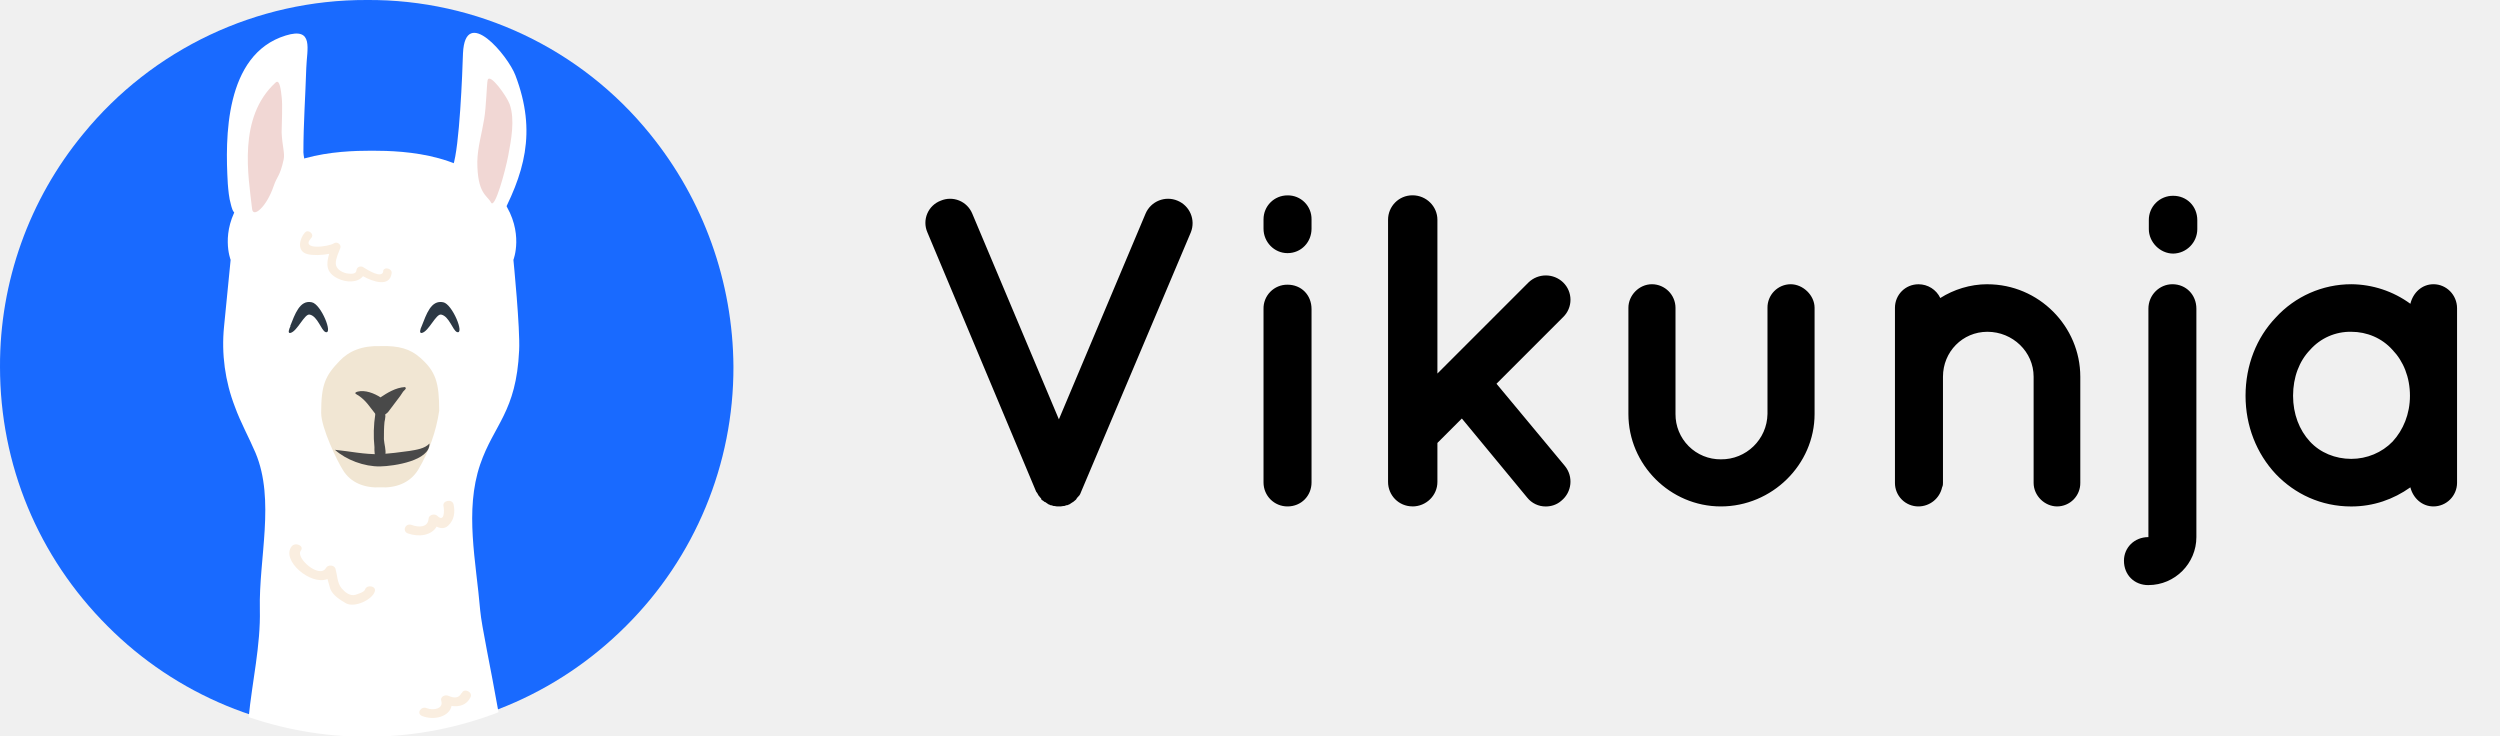
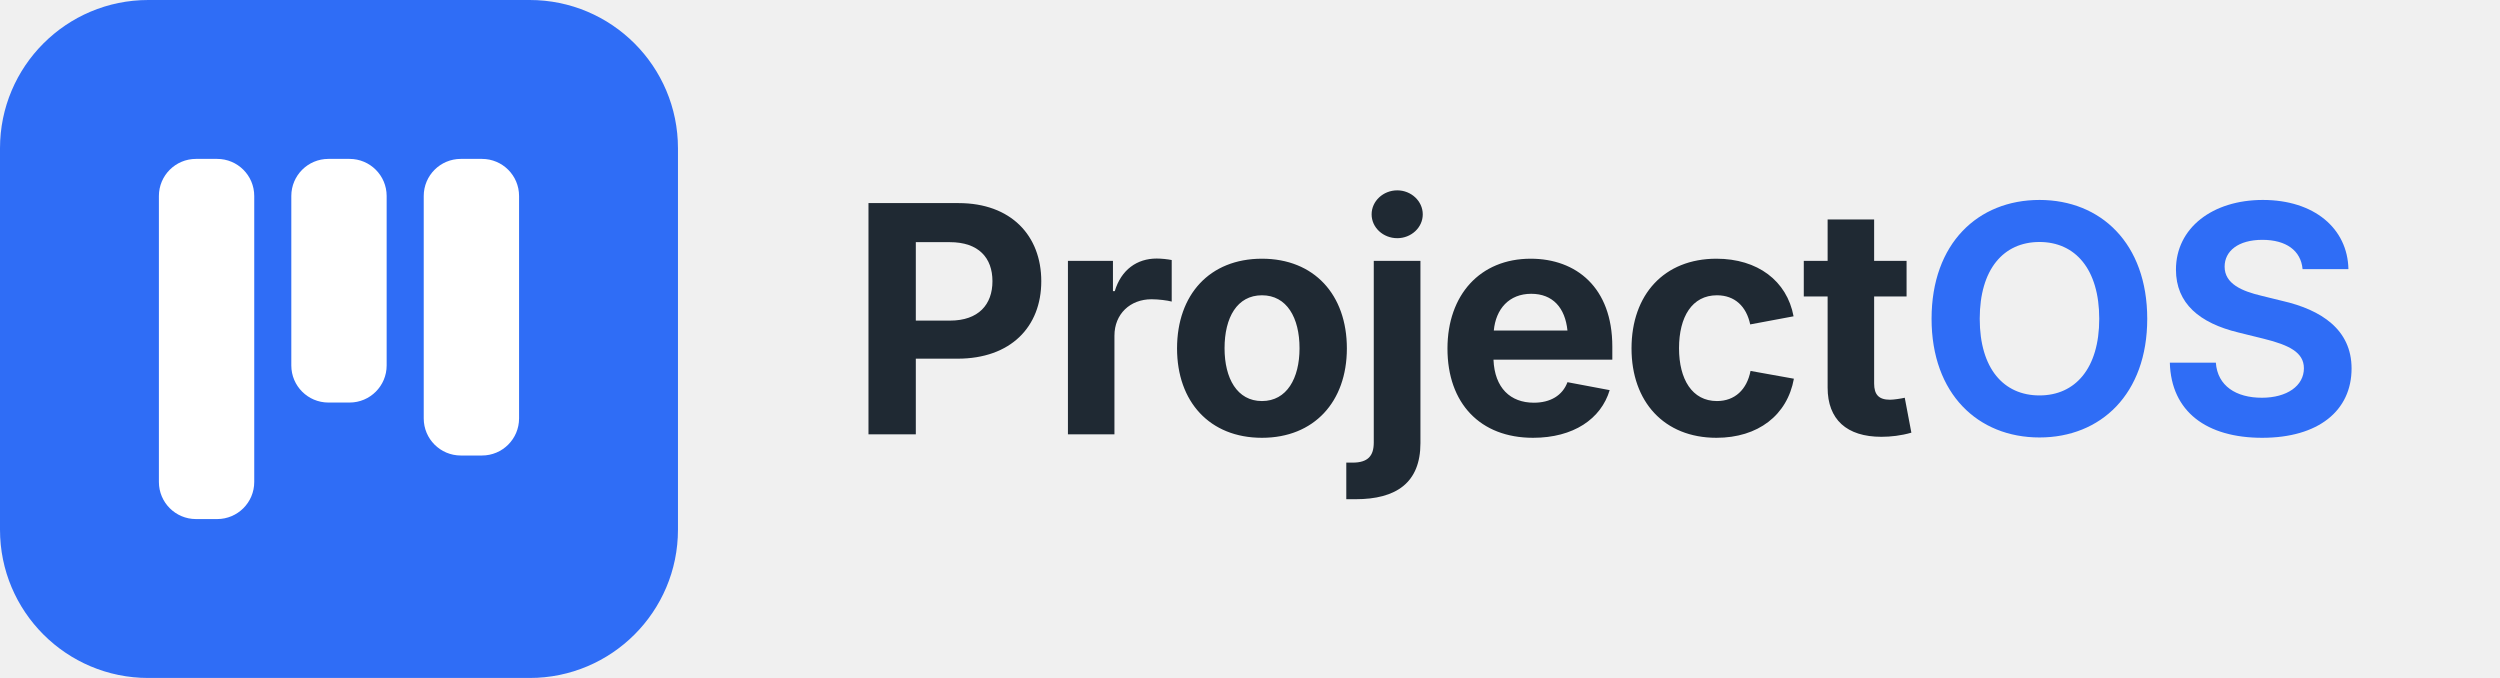
- <svg xmlns="http://www.w3.org/2000/svg" role="img" viewBox="0 0 872.6 256.8" width="872.6" height="256.8" xml:space="preserve">
-   <path fill="#196aff" d="M226.9 46.8A126 126 0 0 0 128 0a127.2 127.2 0 0 0-99 46.8A127 127 0 0 0 0 128c0 34.2 13.3 66.3 37.5 90.5A127.2 127.2 0 0 0 128 256c34.2 0 66.3-13.3 90.5-37.5A127.2 127.2 0 0 0 256 128a130 130 0 0 0-29.1-81.2" />
-   <path fill="#fff" d="M167.6 162.1c4.8-14 12.6-18.2 13.6-39.8.4-7.5-2-31.6-2-31.6s3.8-9.6-3.4-20.3c-11.1-16.7-34-17.8-46-17.8-12.1 0-34.8 1.1-45.9 17.8-7.2 10.7-3.4 20.3-3.4 20.3L78.2 114a60.8 60.8 0 0 0 3.8 28c1.9 5.3 4.9 10.7 7.2 16.1 6.9 16.5 1.1 36.8 1.5 54.6.3 12.6-2.7 25.3-3.9 37.6a127.6 127.6 0 0 0 87.2-1.7c-2.7-15.4-5.9-30-6.4-35.6-1.4-16.9-5.5-34.7 0-50.9" />
-   <path fill="#fff" d="M79.5 64c.2 2.4.4 5 1.1 7.4.2.8.6 2.6 1.5 3 1.2.3 3.5-1.2 4.3-1.8l4.9-3.7 3.2-2.2c1.1-.9 2-2 2.9-3 1.1-1.2 2-2.5 2.8-3.9.7-1 5-1.8 5.7-2.8.7-1.1 0-2.5 0-3.8 0-10 .7-19.7 1-29.4.2-6.6 2.8-14.5-7.2-11.4C78.3 19 78.6 48.5 79.5 63.9M173.7 77.8l-.9-.6c-1.2-1-2.3-1.8-3.3-2.9l-3.8-3.8-3.3-3.5-2-2.4-.7-1.4c-.3-.7-5.3-1.4-4.8-2 .8-1.1 2.7-2 3.2-3.3 2.3-6.5 3.3-32.6 3.5-39.3.8-17 15.7.8 18.3 7.7 7.6 20 3.1 34.5-6.1 51.5" />
-   <path fill="#f1e6d3" d="M153.3 143.4c0-9.9-1.2-13.8-6.7-18.6-3.4-3-7.4-4.2-13.8-4-6.4-.2-11 1.7-14.3 5.2-5 5.2-6.4 8.3-6.4 18.1 0 5.3 5.7 17 7.5 19.8 2.8 4.8 8 6.5 13.2 6.2 5.1.3 10.3-1.4 13.2-6.2a56.4 56.4 0 0 0 7.3-20.5" />
-   <path fill="#f1d7d4" d="M88 73c-1.3-11.5-5.1-32 8.2-44.2 1.5-1.4 1.9 3.2 2.1 5 .4 2.6 0 9.9 0 12.4.2 4.8 1.2 7.3.7 9.5-1.3 6-2.3 5.7-3.5 9.3-2.5 7.3-7.1 11.1-7.5 8M171.4 70.7c1.3 2.4 4.9-10.7 6-16.4 1-5.4 2.4-12.5.5-17.9-1-2.8-7-11.2-7.7-8.4-.3 1.2-.5 9.5-1.2 13.5-.8 5-2.3 9.9-2.4 14.9 0 11.3 3.4 11.7 4.8 14.3" />
-   <path fill="#faeee0" d="M127.4 205.8c-.3.9-2.5 1.5-3.3 1.8-2 .6-3.8-1-4.9-2.3-1.5-1.8-1.5-4.7-2.1-6.8-.4-1.3-2.6-1.5-3.3-.3-2.2 4-10.8-3.5-8.8-6 1.3-1.7-1.9-3.1-3.2-1.5-3.8 4.8 6.6 13.8 12.5 11.4l1 3.5c1 2.3 3.3 3.7 5.5 5 3.1 1.6 9.1-1.3 10-4.1.7-2-2.8-2.6-3.4-.7M154.8 176.7c.3 1.3.4 5.8-2.1 3.4-1-1-3-.4-3.1.9-.2 3.1-3.3 3.2-6 2.2-2.2-.7-3.3 2.3-1.2 3 4 1.4 8.3.6 10-2.4 1.3.7 2.8.8 4-.3 2.2-2 2.5-4.9 1.9-7.5-.5-2-4-1.3-3.5.7M161.1 241.9c-1 1.9-2.6 1.8-4.5 1-1.3-.6-3 .3-2.6 1.7.9 2.7-2.6 3.5-5 2.6-2-.9-3.8 1.8-1.7 2.7 4.2 1.7 9.6.2 10.3-3.5 2.7.4 5.3-.3 6.6-3 1-1.8-2.2-3.4-3-1.5M133.8 94.7c-.5 2.7-5.5-.5-6.8-1.3-1-.8-2.5-.3-2.6 1-.2 1.6-2.5 1.1-3.5 1-2-.5-3.7-1.7-3.7-3.5s1-3.7 1.6-5.4c.4-1.1-1.1-2.3-2.2-1.6-2 1.3-11.9 2.5-8-1.8 1.3-1.3-1-3.3-2.2-1.9-1.8 2-3 6.5.9 7.5 2 .5 5 .4 7.6-.1-1 3.4-1.3 6.5 3 8.6 3 1.5 7 1.5 8.8-.8 3.6 2 9.3 3.9 10-1 .3-1.7-2.7-2.5-3-.7" />
-   <path fill="#494949" d="M116.9 157c5.2.5 10.5 1.7 15.8 1.5 3.3-.2 6.8-.6 10.2-1.1 2.4-.4 5.4-.8 7-2.6.2 6-12.3 7.9-17.2 8-5.6.1-11.9-2.3-15.8-5.8" />
-   <path fill="#494949" d="M131 144.5c-.6 3.9-.7 7.8-.3 11.6 0 1-.2 3.5 1.2 4 1 .4 2.4-.4 2.6-1.4.3-1.6-.4-3.7-.5-5.4 0-2 0-4 .2-6 .2-1.2.8-2.8-.5-3.6-1-.6-2.5-.4-2.7.8" />
-   <path fill="#494949" d="M141.3 135.1c-3.2.2-6.1 2-8.5 3.6-2.1-1.4-5.4-2.7-8-2-1.7.5-.2 1 .4 1.4a15 15 0 0 1 3.2 3c1.4 1.7 2.6 3.5 4 5 1.1-.6 2-1.4 3-2.2l4.3-5.7 1-1.5c.4-.5 1.5-1.2.6-1.6" />
-   <path fill="#2c3844" d="M101.3 113.8c1.6-4 3.3-9.2 7.5-8.3 3.3.6 7.6 11.4 4.8 10.4-1.5-.6-2.7-5.5-5.5-6.1-1.8-.4-4.3 5.8-6.7 6.4-1.1.3-.5-1.4 0-2.4M147.2 113.8c1.6-4 3.2-9.2 7.5-8.3 3.2.6 7.6 11.4 4.8 10.4-1.5-.6-2.7-5.5-5.5-6.1-1.8-.4-4.3 5.8-6.7 6.4-1.1.3-.6-1.4-.1-2.4" />
-   <g fill="currentColor" stroke-width="29.1" font-family="Quicksand" font-size="1163.4" font-weight="700" letter-spacing="0" style="line-height:1.25" word-spacing="0">
-     <path d="M3302.3-1549.4c3.4 2.3 8.1 5.8 10.4 7h1.2s1.2 0 1.2 1.1c2.3 0 7 1.2 9.3 2.4h2.3c3.5 1.1 8.1 1.1 11.6 1.1s7 0 11.7-1.1h2.3c3.5-1.2 5.8-2.4 9.3-2.4 1.1-1.1 1.1-1.1 2.3-1.1 3.5-1.2 7-4.7 9.3-5.8l2.3-1.2c2.4-2.3 4.7-3.5 7-5.8 1.2-1.2 1.2-1.2 2.4-3.5 1.1-2.3 4.6-4.7 5.8-7 1.1 0 1.1 0 1.1-1.2 2.4-2.3 3.5-7 4.7-9.3l287.3-679.4a63.9 63.9 0 0 0-34.9-82.6 64 64 0 0 0-83.7 33.8l-226.9 538.6-226.8-538.6a62.7 62.7 0 0 0-82.6-33.8 62 62 0 0 0-35 82.6l285 679.4c2.4 2.4 4.7 7 5.9 9.3 0 1.2 1.2 1.2 1.2 1.2 1.1 2.3 3.5 4.7 5.8 7 0 2.3 1.1 2.3 1.1 3.5 3.5 2.3 5.9 3.5 8.2 5.8h1.2zM3936.8-2118.3a62.1 62.1 0 0 0-62.8 64v453.7c0 35 28 62.8 62.8 62.8 36.1 0 62.9-27.9 62.9-62.8v-453.7c0-37.2-26.8-64-62.9-64zm62.9-171a61.8 61.8 0 0 0-62.9-62.8c-34.9 0-62.8 27.9-62.8 62.8v24.4c0 35 28 64 62.8 64 36.1 0 62.9-29 62.9-64zM4264-1537.8c36.1 0 65.2-29 65.2-64V-1704l64-64 171 207a61.7 61.7 0 0 0 48.9 23.3c14 0 29-4.6 40.7-15.1a64.5 64.5 0 0 0 9.3-90.7L4483.9-1859l174.5-174.5a63.2 63.2 0 0 0 0-90.7 65.3 65.3 0 0 0-90.7 0l-238.5 238.5v-402.6c0-34.9-29-64-65.2-64-36 0-64 29.1-64 64v686.4c0 35 28 64 64 64zM5316.6-1779.8v-278c0-32.6-30.2-61.7-62.8-61.7a61 61 0 0 0-60.5 61.7v278a120.7 120.7 0 0 1-122.1 118.7 117.7 117.7 0 0 1-118.7-118.7v-278a62 62 0 0 0-61.6-61.7c-33.8 0-61.7 29.1-61.7 61.7v278c0 132.7 109.3 242 242 242 133.8 0 245.4-109.3 245.4-242zM5769-2119.5c-45.3 0-88.4 14-123.3 36.1a63 63 0 0 0-57-36c-34.9 0-61.7 27.9-61.7 61.6v458.3a61.3 61.3 0 0 0 61.7 61.7 63.6 63.6 0 0 0 61.7-50c2.3-4.7 2.3-8.1 2.3-11.6v-278c0-65.2 51.2-117.6 116.3-117.6 66.3 0 121 52.4 121 117.5v278c0 33.8 29.1 61.7 61.7 61.7a61 61 0 0 0 60.5-61.6v-278c0-131.5-108.2-242-243.2-242zM6255.6-2199.7a64.3 64.3 0 0 0 62.9-64v-23.3c0-37.2-28-64-62.9-64a63 63 0 0 0-64 64v23.3c0 33.7 29.1 64 64 64zm-65.1 867.8c69.8 0 125.6-57 125.6-125.6v-598c0-36-26.7-64-62.8-64-33.7 0-62.8 28-62.8 64v598c-37.2 0-64 28-64 61.7 0 37.2 26.8 64 64 64zM6998.5-2056.6c0-35-28-62.9-61.7-62.9-30.2 0-53.5 22.1-60.5 51.2a265.2 265.2 0 0 0-154.7-51.2 268 268 0 0 0-197.8 87.3c-50 52.3-79 124.5-79 204.7 0 79.2 29 151.3 79 204.8 50 52.4 118.7 85 197.8 85 58.2 0 110.5-18.7 154.7-50.1 7 28 30.3 50 60.5 50a62 62 0 0 0 61.7-61.6v-228zm-168.7 349c-28 29-67.5 45.3-108.2 45.3-41.9 0-81.4-16.2-108.2-45.3-28-30.3-44.2-72.2-44.2-119.9 0-48.8 16.3-90.7 44.2-119.8a140.3 140.3 0 0 1 108.2-47.7c40.7 0 80.3 16.3 108.2 47.7 28 29.1 45.4 71 45.4 119.8 0 47.7-17.5 89.6-45.4 119.9z" style="-inkscape-font-specification:'Quicksand Bold'" transform="matrix(.13333 0 0 .13333 -75.5 381.8)" />
+ <svg xmlns="http://www.w3.org/2000/svg" viewBox="0 0 236 64" role="img" aria-label="ProjectOS">
+   <rect width="64" height="64" rx="14" fill="#2f6df6" />
+   <g fill="#ffffff">
+     <rect x="15" y="15" width="9" height="34" rx="3.5" />
+     <rect x="27.5" y="15" width="9" height="23" rx="3.5" />
+     <rect x="40" y="15" width="9" height="28" rx="3.5" />
  </g>
+   <text x="80" y="41" font-family="Inter, system-ui, -apple-system, 'Segoe UI', Roboto, sans-serif" font-size="30" font-weight="700" letter-spacing="-0.5" fill="#1f2933">Project<tspan fill="#2f6df6">OS</tspan>
+   </text>
</svg>
